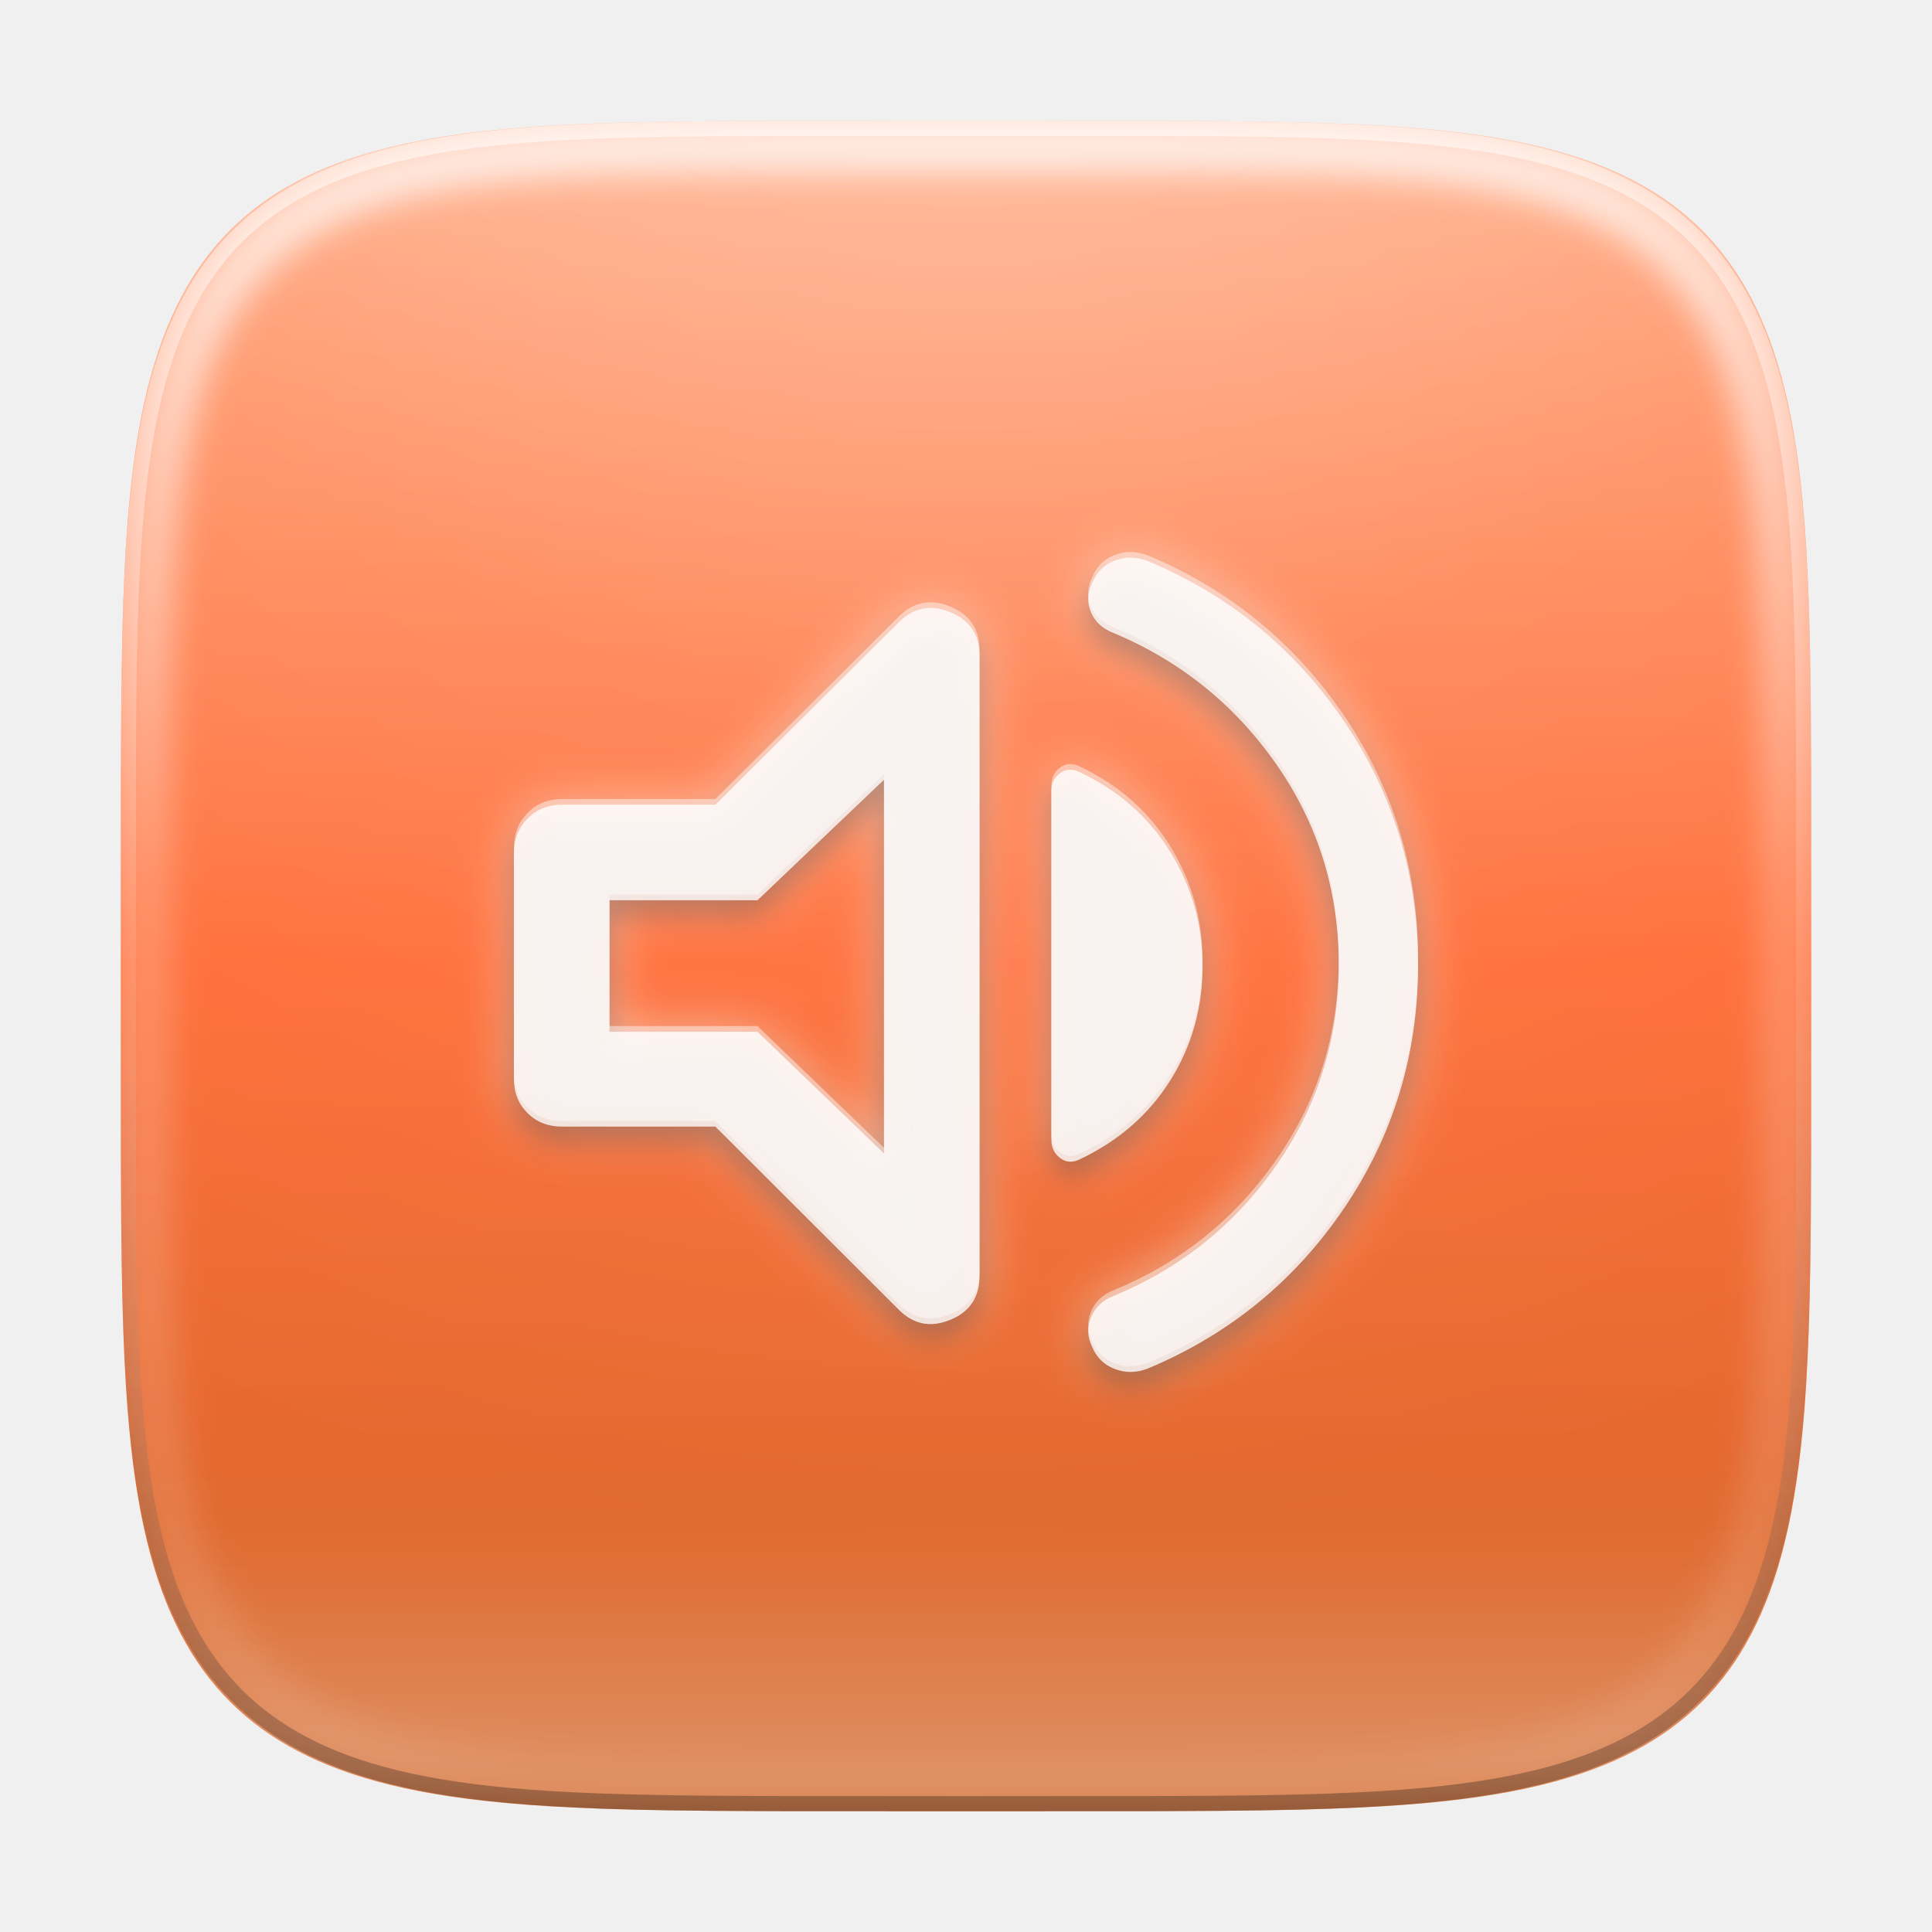
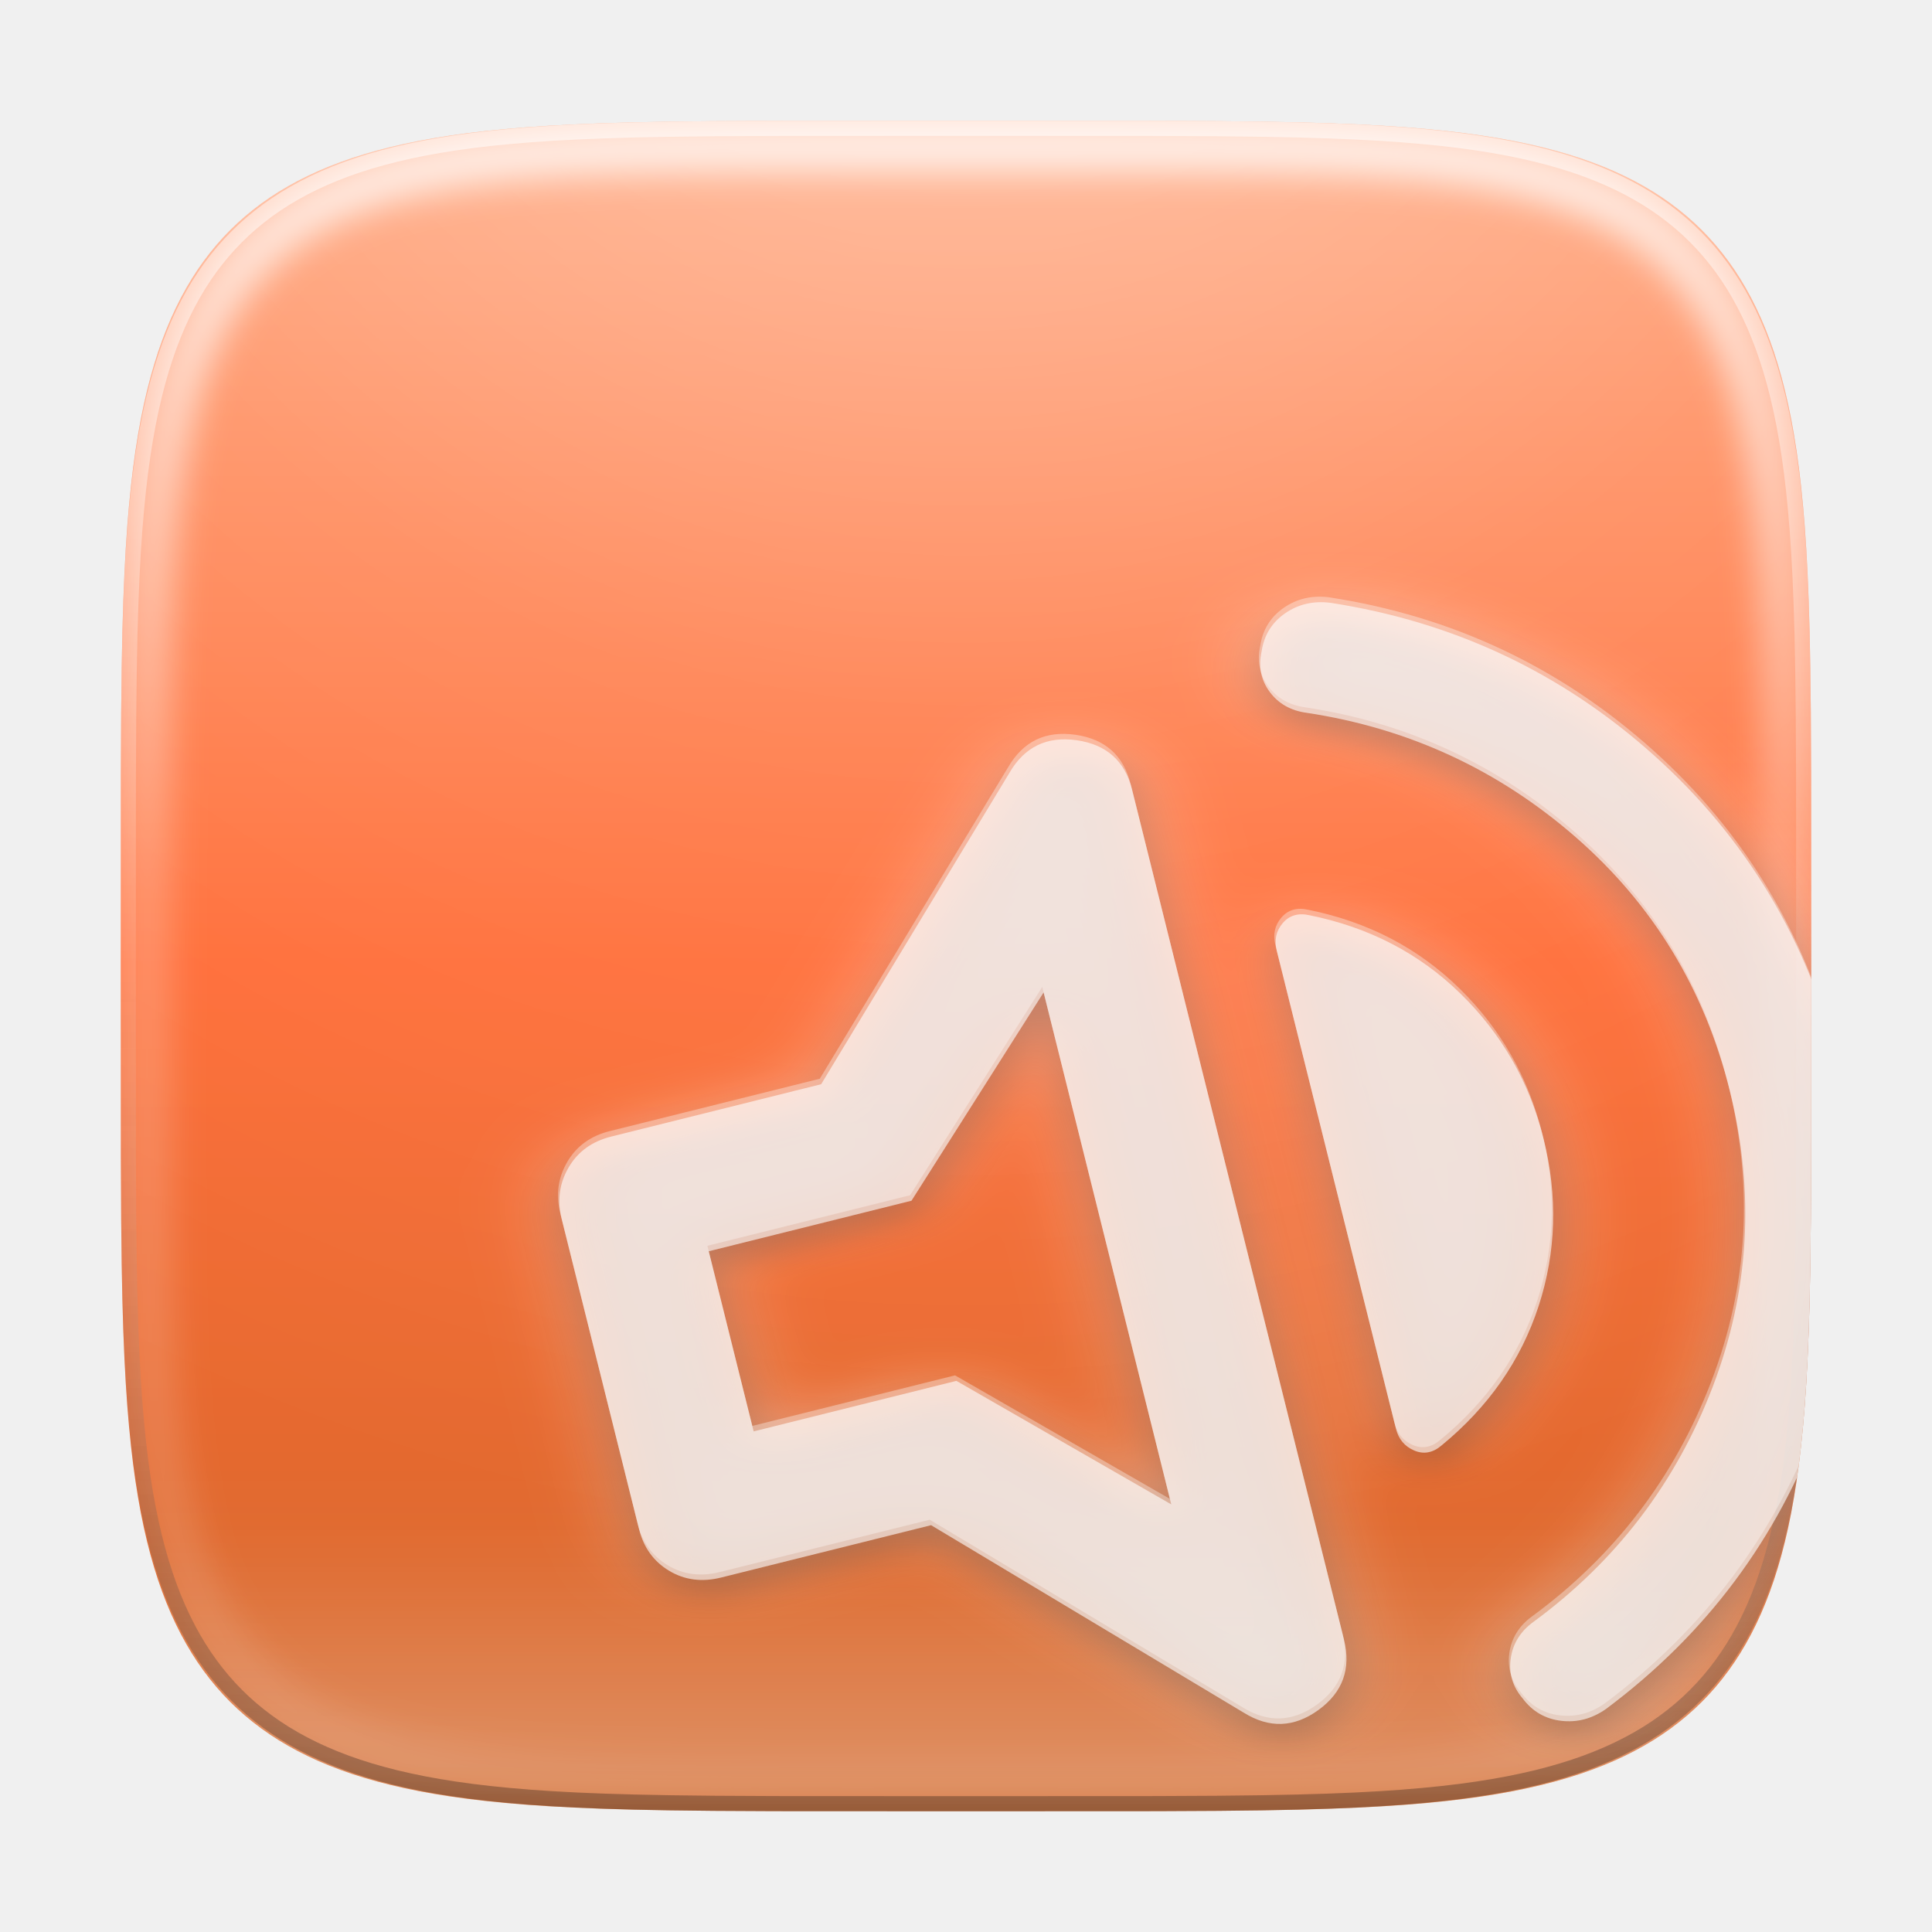
<svg xmlns="http://www.w3.org/2000/svg" width="1024" height="1024" viewBox="0 0 1024 1024">
  <defs>
    <clipPath id="clip">
      <path d="M960.00,512.00 L959.95,613.68 L959.78,646.15 L959.51,669.74 L959.14,688.93 L958.65,705.38 L958.05,719.92 L957.35,733.02 L956.54,745.01 L955.61,756.08 L954.58,766.39 L953.44,776.06 L952.18,785.15 L950.81,793.76 L949.34,801.92 L947.74,809.68 L946.03,817.08 L944.21,824.15 L942.27,830.91 L940.22,837.40 L938.04,843.61 L935.74,849.58 L933.33,855.32 L930.78,860.83 L928.12,866.14 L925.32,871.24 L922.40,876.16 L919.35,880.89 L916.16,885.44 L912.83,889.82 L909.37,894.04 L905.76,898.10 L902.01,902.01 L898.10,905.76 L894.04,909.37 L889.82,912.83 L885.44,916.16 L880.89,919.35 L876.16,922.40 L871.24,925.32 L866.14,928.12 L860.83,930.78 L855.32,933.33 L849.58,935.74 L843.61,938.04 L837.40,940.22 L830.91,942.27 L824.15,944.21 L817.08,946.03 L809.68,947.74 L801.92,949.34 L793.76,950.81 L785.15,952.18 L776.06,953.44 L766.39,954.58 L756.08,955.61 L745.01,956.54 L733.02,957.35 L719.92,958.05 L705.38,958.65 L688.93,959.14 L669.74,959.51 L646.15,959.78 L613.68,959.95 L512.00,960.00 L410.32,959.95 L377.85,959.78 L354.26,959.51 L335.07,959.14 L318.62,958.65 L304.08,958.05 L290.98,957.35 L278.99,956.54 L267.92,955.61 L257.61,954.58 L247.94,953.44 L238.85,952.18 L230.24,950.81 L222.08,949.34 L214.32,947.74 L206.92,946.03 L199.85,944.21 L193.09,942.27 L186.60,940.22 L180.39,938.04 L174.42,935.74 L168.68,933.33 L163.17,930.78 L157.86,928.12 L152.76,925.32 L147.84,922.40 L143.11,919.35 L138.56,916.16 L134.18,912.83 L129.96,909.37 L125.90,905.76 L121.99,902.01 L118.24,898.10 L114.63,894.04 L111.17,889.82 L107.84,885.44 L104.65,880.89 L101.60,876.16 L98.68,871.24 L95.88,866.14 L93.22,860.83 L90.67,855.32 L88.26,849.58 L85.96,843.61 L83.78,837.40 L81.73,830.91 L79.79,824.15 L77.97,817.08 L76.26,809.68 L74.66,801.92 L73.19,793.76 L71.82,785.15 L70.56,776.06 L69.42,766.39 L68.39,756.08 L67.46,745.01 L66.65,733.02 L65.95,719.92 L65.35,705.38 L64.86,688.93 L64.49,669.74 L64.22,646.15 L64.05,613.68 L64.00,512.00 L64.05,410.32 L64.22,377.85 L64.49,354.26 L64.86,335.07 L65.35,318.62 L65.95,304.08 L66.65,290.98 L67.46,278.99 L68.39,267.92 L69.42,257.61 L70.56,247.94 L71.82,238.85 L73.19,230.24 L74.66,222.08 L76.26,214.32 L77.97,206.92 L79.79,199.85 L81.73,193.09 L83.78,186.60 L85.96,180.39 L88.26,174.42 L90.67,168.68 L93.22,163.17 L95.88,157.86 L98.68,152.76 L101.60,147.84 L104.65,143.11 L107.84,138.56 L111.17,134.18 L114.63,129.96 L118.24,125.90 L121.99,121.99 L125.90,118.24 L129.96,114.63 L134.18,111.17 L138.56,107.84 L143.11,104.65 L147.84,101.60 L152.76,98.68 L157.86,95.88 L163.17,93.22 L168.68,90.67 L174.42,88.26 L180.39,85.96 L186.60,83.78 L193.09,81.73 L199.85,79.79 L206.92,77.97 L214.32,76.26 L222.08,74.66 L230.24,73.19 L238.85,71.82 L247.94,70.56 L257.61,69.42 L267.92,68.39 L278.99,67.46 L290.98,66.65 L304.08,65.95 L318.62,65.35 L335.07,64.86 L354.26,64.49 L377.85,64.22 L410.32,64.05 L512.00,64.00 L613.68,64.05 L646.15,64.22 L669.74,64.49 L688.93,64.86 L705.38,65.35 L719.92,65.95 L733.02,66.65 L745.01,67.46 L756.08,68.39 L766.39,69.42 L776.06,70.56 L785.15,71.82 L793.76,73.19 L801.92,74.66 L809.68,76.26 L817.08,77.97 L824.15,79.79 L830.91,81.73 L837.40,83.78 L843.61,85.96 L849.58,88.26 L855.32,90.67 L860.83,93.22 L866.14,95.88 L871.24,98.68 L876.16,101.60 L880.89,104.65 L885.44,107.84 L889.82,111.17 L894.04,114.63 L898.10,118.24 L902.01,121.99 L905.76,125.90 L909.37,129.96 L912.83,134.18 L916.16,138.56 L919.35,143.11 L922.40,147.84 L925.32,152.76 L928.12,157.86 L930.78,163.17 L933.33,168.68 L935.74,174.42 L938.04,180.39 L940.22,186.60 L942.27,193.09 L944.21,199.85 L946.03,206.92 L947.74,214.32 L949.34,222.08 L950.81,230.24 L952.18,238.85 L953.44,247.94 L954.58,257.61 L955.61,267.92 L956.54,278.99 L957.35,290.98 L958.05,304.08 L958.65,318.62 L959.14,335.07 L959.51,354.26 L959.78,377.85 L959.95,410.32 Z" />
    </clipPath>
    <linearGradient id="base" x1="0" y1="0" x2="0" y2="1">
      <stop offset="0" stop-color="#ffa379" />
      <stop offset="0.5" stop-color="#ff6b35" />
      <stop offset="1" stop-color="#d1682b" />
    </linearGradient>
    <radialGradient id="dome" cx="0.5" cy="-0.15" r="0.95">
      <stop offset="0" stop-color="#ffffff" stop-opacity="0.42" />
      <stop offset="0.55" stop-color="#ffffff" stop-opacity="0.10" />
      <stop offset="1" stop-color="#ffffff" stop-opacity="0" />
    </radialGradient>
    <linearGradient id="innerrim" x1="0" y1="0" x2="0" y2="1">
      <stop offset="0" stop-color="#ffffff" stop-opacity="0.75" />
      <stop offset="0.45" stop-color="#ffffff" stop-opacity="0.22" />
      <stop offset="1" stop-color="#ffffff" stop-opacity="0.10" />
    </linearGradient>
    <linearGradient id="rim" x1="0" y1="0" x2="0" y2="1">
      <stop offset="0" stop-color="#ffffff" stop-opacity="0.55" />
      <stop offset="0.5" stop-color="#ffffff" stop-opacity="0.10" />
      <stop offset="1" stop-color="#000000" stop-opacity="0.30" />
    </linearGradient>
    <linearGradient id="bottomglow" x1="0" y1="0" x2="0" y2="1">
      <stop offset="0" stop-color="#ffffff" stop-opacity="0" />
      <stop offset="1" stop-color="#ffffff" stop-opacity="0.30" />
    </linearGradient>
    <filter id="soft" x="-20%" y="-20%" width="140%" height="140%">
      <feGaussianBlur stdDeviation="22" />
    </filter>
    <filter id="rimblur" x="-20%" y="-20%" width="140%" height="140%">
      <feGaussianBlur stdDeviation="9" />
    </filter>
    <filter id="soft-glyph" x="-20%" y="-20%" width="140%" height="140%">
      <feGaussianBlur stdDeviation="12" />
    </filter>
    <filter id="glow" x="-30%" y="-30%" width="160%" height="160%">
      <feGaussianBlur stdDeviation="22" />
    </filter>
    <filter id="glyph-shadow" x="-20%" y="-20%" width="140%" height="140%">
      <feDropShadow dx="0" dy="10" stdDeviation="14" flood-color="#000000" flood-opacity="0.28" />
    </filter>
  </defs>
  <path d="M960.00,512.00 L959.95,613.68 L959.78,646.15 L959.51,669.74 L959.14,688.93 L958.65,705.38 L958.05,719.92 L957.35,733.02 L956.54,745.01 L955.61,756.08 L954.58,766.39 L953.44,776.06 L952.18,785.15 L950.81,793.76 L949.34,801.92 L947.74,809.68 L946.03,817.08 L944.21,824.15 L942.27,830.91 L940.22,837.40 L938.04,843.61 L935.74,849.58 L933.33,855.32 L930.78,860.83 L928.12,866.14 L925.32,871.24 L922.40,876.16 L919.35,880.89 L916.16,885.44 L912.83,889.82 L909.37,894.04 L905.76,898.10 L902.01,902.01 L898.10,905.76 L894.04,909.37 L889.82,912.83 L885.44,916.16 L880.89,919.35 L876.16,922.40 L871.24,925.32 L866.14,928.12 L860.83,930.78 L855.32,933.33 L849.58,935.74 L843.61,938.04 L837.40,940.22 L830.91,942.27 L824.15,944.21 L817.08,946.03 L809.68,947.74 L801.92,949.34 L793.76,950.81 L785.15,952.18 L776.06,953.44 L766.39,954.58 L756.08,955.61 L745.01,956.54 L733.02,957.35 L719.92,958.05 L705.38,958.65 L688.93,959.14 L669.74,959.51 L646.15,959.78 L613.68,959.95 L512.00,960.00 L410.32,959.95 L377.85,959.78 L354.26,959.51 L335.07,959.14 L318.62,958.65 L304.08,958.05 L290.98,957.35 L278.99,956.54 L267.92,955.61 L257.61,954.58 L247.94,953.44 L238.85,952.18 L230.24,950.81 L222.08,949.34 L214.32,947.74 L206.92,946.03 L199.85,944.21 L193.09,942.27 L186.60,940.22 L180.39,938.04 L174.42,935.74 L168.68,933.33 L163.17,930.78 L157.86,928.12 L152.76,925.32 L147.84,922.40 L143.11,919.35 L138.56,916.16 L134.18,912.83 L129.96,909.37 L125.90,905.76 L121.99,902.01 L118.24,898.10 L114.63,894.04 L111.17,889.82 L107.84,885.44 L104.65,880.89 L101.60,876.16 L98.68,871.24 L95.88,866.14 L93.22,860.83 L90.67,855.32 L88.26,849.58 L85.96,843.61 L83.78,837.40 L81.73,830.91 L79.79,824.15 L77.97,817.08 L76.26,809.68 L74.66,801.92 L73.19,793.76 L71.82,785.15 L70.56,776.06 L69.42,766.39 L68.39,756.08 L67.46,745.01 L66.65,733.02 L65.95,719.92 L65.35,705.38 L64.86,688.93 L64.49,669.74 L64.22,646.15 L64.05,613.68 L64.00,512.00 L64.05,410.32 L64.22,377.85 L64.49,354.26 L64.86,335.07 L65.35,318.62 L65.95,304.08 L66.65,290.98 L67.46,278.99 L68.39,267.92 L69.42,257.61 L70.56,247.94 L71.82,238.85 L73.19,230.24 L74.66,222.08 L76.26,214.32 L77.97,206.92 L79.79,199.85 L81.73,193.09 L83.78,186.60 L85.96,180.39 L88.26,174.42 L90.67,168.68 L93.22,163.17 L95.88,157.86 L98.68,152.76 L101.60,147.84 L104.65,143.11 L107.84,138.56 L111.17,134.18 L114.63,129.96 L118.24,125.90 L121.99,121.99 L125.90,118.24 L129.96,114.63 L134.18,111.17 L138.56,107.84 L143.11,104.65 L147.84,101.60 L152.76,98.68 L157.86,95.88 L163.17,93.22 L168.68,90.67 L174.42,88.26 L180.39,85.96 L186.60,83.78 L193.09,81.73 L199.85,79.79 L206.92,77.97 L214.32,76.26 L222.08,74.66 L230.24,73.19 L238.85,71.82 L247.94,70.56 L257.61,69.42 L267.92,68.39 L278.99,67.46 L290.98,66.65 L304.08,65.95 L318.62,65.35 L335.07,64.86 L354.26,64.49 L377.85,64.22 L410.32,64.05 L512.00,64.00 L613.68,64.05 L646.15,64.22 L669.74,64.49 L688.93,64.86 L705.38,65.35 L719.92,65.95 L733.02,66.65 L745.01,67.46 L756.08,68.39 L766.39,69.42 L776.06,70.56 L785.15,71.82 L793.76,73.19 L801.92,74.66 L809.68,76.26 L817.08,77.97 L824.15,79.79 L830.91,81.73 L837.40,83.78 L843.61,85.96 L849.58,88.26 L855.32,90.67 L860.83,93.22 L866.14,95.88 L871.24,98.68 L876.16,101.60 L880.89,104.65 L885.44,107.84 L889.82,111.17 L894.04,114.63 L898.10,118.24 L902.01,121.99 L905.76,125.90 L909.37,129.96 L912.83,134.18 L916.16,138.56 L919.35,143.11 L922.40,147.84 L925.32,152.76 L928.12,157.86 L930.78,163.17 L933.33,168.68 L935.74,174.42 L938.04,180.39 L940.22,186.60 L942.27,193.09 L944.21,199.85 L946.03,206.92 L947.74,214.32 L949.34,222.08 L950.81,230.24 L952.18,238.85 L953.44,247.94 L954.58,257.61 L955.61,267.92 L956.54,278.99 L957.35,290.98 L958.05,304.08 L958.65,318.62 L959.14,335.07 L959.51,354.26 L959.78,377.85 L959.95,410.32 Z" fill="url(#base)" />
  <g clip-path="url(#clip)">
    <rect x="0" y="0" width="1024" height="1024" fill="url(#dome)" />
    <path d="M946.00,512.00 L945.95,610.50 L945.79,641.96 L945.53,664.81 L945.16,683.40 L944.69,699.33 L944.11,713.42 L943.43,726.12 L942.64,737.73 L941.75,748.45 L940.75,758.44 L939.64,767.80 L938.43,776.62 L937.10,784.95 L935.67,792.86 L934.12,800.38 L932.47,807.55 L930.70,814.40 L928.83,820.95 L926.83,827.23 L924.73,833.25 L922.50,839.03 L920.16,844.59 L917.70,849.93 L915.11,855.07 L912.41,860.02 L909.58,864.78 L906.62,869.36 L903.53,873.77 L900.31,878.02 L896.95,882.10 L893.46,886.04 L889.82,889.82 L886.04,893.46 L882.10,896.95 L878.02,900.31 L873.77,903.53 L869.36,906.62 L864.78,909.58 L860.02,912.41 L855.07,915.11 L849.93,917.70 L844.59,920.16 L839.03,922.50 L833.25,924.73 L827.23,926.83 L820.95,928.83 L814.40,930.70 L807.55,932.47 L800.38,934.12 L792.86,935.67 L784.95,937.10 L776.62,938.43 L767.80,939.64 L758.44,940.75 L748.45,941.75 L737.73,942.64 L726.12,943.43 L713.42,944.11 L699.33,944.69 L683.40,945.16 L664.81,945.53 L641.96,945.79 L610.50,945.95 L512.00,946.00 L413.50,945.95 L382.04,945.79 L359.19,945.53 L340.60,945.16 L324.67,944.69 L310.58,944.11 L297.88,943.43 L286.27,942.64 L275.55,941.75 L265.56,940.75 L256.20,939.64 L247.38,938.43 L239.05,937.10 L231.14,935.67 L223.62,934.12 L216.45,932.47 L209.60,930.70 L203.05,928.83 L196.77,926.83 L190.75,924.73 L184.97,922.50 L179.41,920.16 L174.07,917.70 L168.93,915.11 L163.98,912.41 L159.22,909.58 L154.64,906.62 L150.23,903.53 L145.98,900.31 L141.90,896.95 L137.96,893.46 L134.18,889.82 L130.54,886.04 L127.05,882.10 L123.69,878.02 L120.47,873.77 L117.38,869.36 L114.42,864.78 L111.59,860.02 L108.89,855.07 L106.30,849.93 L103.84,844.59 L101.50,839.03 L99.27,833.25 L97.17,827.23 L95.17,820.95 L93.30,814.40 L91.53,807.55 L89.88,800.38 L88.33,792.86 L86.90,784.95 L85.57,776.62 L84.36,767.80 L83.25,758.44 L82.25,748.45 L81.36,737.73 L80.57,726.12 L79.89,713.42 L79.31,699.33 L78.84,683.40 L78.47,664.81 L78.21,641.96 L78.05,610.50 L78.00,512.00 L78.05,413.50 L78.21,382.04 L78.47,359.19 L78.84,340.60 L79.31,324.67 L79.89,310.58 L80.57,297.88 L81.36,286.27 L82.25,275.55 L83.25,265.56 L84.36,256.20 L85.57,247.38 L86.90,239.05 L88.33,231.14 L89.88,223.62 L91.53,216.45 L93.30,209.60 L95.17,203.05 L97.17,196.77 L99.27,190.75 L101.50,184.97 L103.84,179.41 L106.30,174.07 L108.89,168.93 L111.59,163.98 L114.42,159.22 L117.38,154.64 L120.47,150.23 L123.69,145.98 L127.05,141.90 L130.54,137.96 L134.18,134.18 L137.96,130.54 L141.90,127.05 L145.98,123.69 L150.23,120.47 L154.64,117.38 L159.22,114.42 L163.98,111.59 L168.93,108.89 L174.07,106.30 L179.41,103.84 L184.97,101.50 L190.75,99.27 L196.77,97.17 L203.05,95.17 L209.60,93.30 L216.45,91.53 L223.62,89.88 L231.14,88.33 L239.05,86.90 L247.38,85.57 L256.20,84.36 L265.56,83.25 L275.55,82.25 L286.27,81.36 L297.88,80.57 L310.58,79.89 L324.67,79.31 L340.60,78.84 L359.19,78.47 L382.04,78.21 L413.50,78.05 L512.00,78.00 L610.50,78.05 L641.96,78.21 L664.81,78.47 L683.40,78.84 L699.33,79.31 L713.42,79.89 L726.12,80.57 L737.73,81.36 L748.45,82.25 L758.44,83.25 L767.80,84.36 L776.62,85.57 L784.95,86.90 L792.86,88.33 L800.38,89.88 L807.55,91.53 L814.40,93.30 L820.95,95.17 L827.23,97.17 L833.25,99.27 L839.03,101.50 L844.59,103.84 L849.93,106.30 L855.07,108.89 L860.02,111.59 L864.78,114.42 L869.36,117.38 L873.77,120.47 L878.02,123.69 L882.10,127.05 L886.04,130.54 L889.82,134.18 L893.46,137.96 L896.95,141.90 L900.31,145.98 L903.53,150.23 L906.62,154.64 L909.58,159.22 L912.41,163.98 L915.11,168.93 L917.70,174.07 L920.16,179.41 L922.50,184.97 L924.73,190.75 L926.83,196.77 L928.83,203.05 L930.70,209.60 L932.47,216.45 L934.12,223.62 L935.67,231.14 L937.10,239.05 L938.43,247.38 L939.64,256.20 L940.75,265.56 L941.75,275.55 L942.64,286.27 L943.43,297.88 L944.11,310.58 L944.69,324.67 L945.16,340.60 L945.53,359.19 L945.79,382.04 L945.95,413.50 Z" fill="none" stroke="url(#innerrim)" stroke-width="26" filter="url(#rimblur)" />
    <rect x="0" y="810" width="1024" height="150" fill="url(#bottomglow)" filter="url(#soft)" />
  </g>
  <path d="M956.00,512.00 L955.95,612.77 L955.79,644.95 L955.52,668.33 L955.14,687.35 L954.66,703.65 L954.07,718.06 L953.37,731.05 L952.57,742.93 L951.65,753.90 L950.63,764.12 L949.50,773.70 L948.25,782.72 L946.90,791.24 L945.43,799.33 L943.85,807.02 L942.16,814.36 L940.35,821.36 L938.43,828.07 L936.39,834.49 L934.24,840.65 L931.96,846.57 L929.56,852.25 L927.05,857.72 L924.40,862.98 L921.63,868.04 L918.74,872.91 L915.71,877.59 L912.55,882.11 L909.25,886.45 L905.82,890.63 L902.25,894.65 L898.52,898.52 L894.65,902.25 L890.63,905.82 L886.45,909.25 L882.11,912.55 L877.59,915.71 L872.91,918.74 L868.04,921.63 L862.98,924.40 L857.72,927.05 L852.25,929.56 L846.57,931.96 L840.65,934.24 L834.49,936.39 L828.07,938.43 L821.36,940.35 L814.36,942.16 L807.02,943.85 L799.33,945.43 L791.24,946.90 L782.72,948.25 L773.70,949.50 L764.12,950.63 L753.90,951.65 L742.93,952.57 L731.05,953.37 L718.06,954.07 L703.65,954.66 L687.35,955.14 L668.33,955.52 L644.95,955.79 L612.77,955.95 L512.00,956.00 L411.23,955.95 L379.05,955.79 L355.67,955.52 L336.65,955.14 L320.35,954.66 L305.94,954.07 L292.95,953.37 L281.07,952.57 L270.10,951.65 L259.88,950.63 L250.30,949.50 L241.28,948.25 L232.76,946.90 L224.67,945.43 L216.98,943.85 L209.64,942.16 L202.64,940.35 L195.93,938.43 L189.51,936.39 L183.35,934.24 L177.43,931.96 L171.75,929.56 L166.28,927.05 L161.02,924.40 L155.96,921.63 L151.09,918.74 L146.41,915.71 L141.89,912.55 L137.55,909.25 L133.37,905.82 L129.35,902.25 L125.48,898.52 L121.75,894.65 L118.18,890.63 L114.75,886.45 L111.45,882.11 L108.29,877.59 L105.26,872.91 L102.37,868.04 L99.60,862.98 L96.95,857.72 L94.44,852.25 L92.04,846.57 L89.76,840.65 L87.61,834.49 L85.57,828.07 L83.65,821.36 L81.84,814.36 L80.15,807.02 L78.57,799.33 L77.10,791.24 L75.75,782.72 L74.50,773.70 L73.37,764.12 L72.35,753.90 L71.43,742.93 L70.63,731.05 L69.93,718.06 L69.34,703.65 L68.86,687.35 L68.48,668.33 L68.21,644.95 L68.05,612.77 L68.00,512.00 L68.05,411.23 L68.21,379.05 L68.48,355.67 L68.86,336.65 L69.34,320.35 L69.93,305.94 L70.63,292.95 L71.43,281.07 L72.35,270.10 L73.37,259.88 L74.50,250.30 L75.75,241.28 L77.10,232.76 L78.57,224.67 L80.15,216.98 L81.84,209.64 L83.65,202.64 L85.57,195.93 L87.61,189.51 L89.76,183.35 L92.04,177.43 L94.44,171.75 L96.95,166.28 L99.60,161.02 L102.37,155.96 L105.26,151.09 L108.29,146.41 L111.45,141.89 L114.75,137.55 L118.18,133.37 L121.75,129.35 L125.48,125.48 L129.35,121.75 L133.37,118.18 L137.55,114.75 L141.89,111.45 L146.41,108.29 L151.09,105.26 L155.96,102.37 L161.02,99.60 L166.28,96.95 L171.75,94.44 L177.43,92.04 L183.35,89.76 L189.51,87.61 L195.93,85.57 L202.64,83.65 L209.64,81.84 L216.98,80.15 L224.67,78.57 L232.76,77.10 L241.28,75.75 L250.30,74.50 L259.88,73.37 L270.10,72.35 L281.07,71.43 L292.95,70.63 L305.94,69.93 L320.35,69.34 L336.65,68.86 L355.67,68.48 L379.05,68.21 L411.23,68.05 L512.00,68.00 L612.77,68.05 L644.95,68.21 L668.33,68.48 L687.35,68.86 L703.65,69.34 L718.06,69.93 L731.05,70.63 L742.93,71.43 L753.90,72.35 L764.12,73.37 L773.70,74.50 L782.72,75.75 L791.24,77.10 L799.33,78.57 L807.02,80.15 L814.36,81.84 L821.36,83.65 L828.07,85.57 L834.49,87.61 L840.65,89.76 L846.57,92.04 L852.25,94.44 L857.72,96.95 L862.98,99.60 L868.04,102.37 L872.91,105.26 L877.59,108.29 L882.11,111.45 L886.45,114.75 L890.63,118.18 L894.65,121.75 L898.52,125.48 L902.25,129.35 L905.82,133.37 L909.25,137.55 L912.55,141.89 L915.71,146.41 L918.74,151.09 L921.63,155.96 L924.40,161.02 L927.05,166.28 L929.56,171.75 L931.96,177.43 L934.24,183.35 L936.39,189.51 L938.43,195.93 L940.35,202.64 L942.16,209.64 L943.85,216.98 L945.43,224.67 L946.90,232.76 L948.25,241.28 L949.50,250.30 L950.63,259.88 L951.65,270.10 L952.57,281.07 L953.37,292.95 L954.07,305.94 L954.66,320.35 L955.14,336.65 L955.52,355.67 L955.79,379.05 L955.95,411.23 Z" fill="none" stroke="url(#rim)" stroke-width="8" />
-   <g transform="translate(207.36,816.64) scale(0.63467)" fill="#ffffff" fill-opacity="0.55" filter="url(#glow)">
-     <path d="M791.3-481q0-92.87-52.21-167.59-52.22-74.71-136.65-109.84-13.14-5.24-18.14-17.25-5-12.02 1.14-24.44 5.56-13.4 18.91-18.47 13.35-5.06 27.48.42 102.13 42.78 163.91 133.81t61.78 203.26q0 112.23-61.78 203.36-61.78 91.13-163.91 133.91-14.13 5.48-27.48.42-13.35-5.07-18.91-18.36-6.14-12.31-1.14-24.64t18.14-17.72q84.43-34.57 136.65-109.28Q791.3-388.13 791.3-481ZM270.69-345.87H142.65q-17.52 0-28.85-11.33-11.32-11.32-11.32-28.28v-189.04q0-16.89 11.32-28.53 11.33-11.65 28.85-11.65h128.04l152.66-151.82q18.52-19.09 43.24-9.05 24.71 10.05 24.71 36.27v518.04q0 26.89-24.71 36.88-24.72 9.99-43.24-9.1L270.69-345.87ZM677.52-480q0 52.57-26.85 95.41-26.84 42.85-75.54 65.98-9.13 4.57-16.48-1-7.35-5.56-7.35-15.21v-291.36q0-9.65 7.35-14.93 7.35-5.28 16.48-.72 48.7 23.13 75.54 66.7 26.85 43.56 26.85 95.13Zm-266-155.56L305.87-534.91H182.26v109.82h123.61l105.65 101.65v-312.12ZM294.61-480Z" />
-   </g>
-   <g transform="translate(207.36,824.64) scale(0.63467)" fill="#000000" fill-opacity="0.26" filter="url(#soft-glyph)">
-     <path d="M791.3-481q0-92.87-52.21-167.59-52.22-74.71-136.65-109.84-13.14-5.24-18.14-17.25-5-12.02 1.14-24.44 5.56-13.4 18.91-18.47 13.35-5.06 27.48.42 102.13 42.78 163.91 133.81t61.78 203.26q0 112.23-61.78 203.36-61.78 91.13-163.91 133.91-14.13 5.48-27.48.42-13.35-5.07-18.91-18.36-6.14-12.31-1.14-24.64t18.14-17.72q84.43-34.57 136.65-109.28Q791.3-388.13 791.3-481ZM270.69-345.87H142.65q-17.52 0-28.85-11.33-11.32-11.32-11.32-28.28v-189.04q0-16.89 11.32-28.53 11.33-11.65 28.85-11.65h128.04l152.66-151.82q18.52-19.09 43.24-9.05 24.71 10.05 24.71 36.27v518.04q0 26.89-24.71 36.88-24.72 9.99-43.24-9.1L270.69-345.87ZM677.52-480q0 52.57-26.85 95.41-26.84 42.85-75.54 65.98-9.13 4.57-16.48-1-7.35-5.56-7.35-15.21v-291.36q0-9.65 7.35-14.93 7.35-5.28 16.48-.72 48.7 23.13 75.54 66.7 26.85 43.56 26.85 95.13Zm-266-155.56L305.87-534.91H182.26v109.82h123.61l105.65 101.65v-312.12ZM294.61-480Z" />
-   </g>
-   <g transform="translate(207.36,813.64) scale(0.63467)" fill="#ffffff" fill-opacity="0.45">
-     <path d="M791.3-481q0-92.87-52.21-167.59-52.22-74.71-136.65-109.84-13.14-5.24-18.14-17.25-5-12.02 1.14-24.44 5.56-13.4 18.91-18.47 13.35-5.06 27.48.42 102.13 42.78 163.91 133.81t61.78 203.26q0 112.23-61.78 203.36-61.78 91.13-163.91 133.91-14.13 5.48-27.48.42-13.35-5.07-18.91-18.36-6.14-12.31-1.14-24.64t18.14-17.72q84.43-34.57 136.65-109.28Q791.3-388.13 791.3-481ZM270.69-345.87H142.65q-17.52 0-28.85-11.33-11.32-11.32-11.32-28.28v-189.04q0-16.89 11.32-28.53 11.33-11.65 28.85-11.65h128.04l152.66-151.82q18.52-19.09 43.24-9.05 24.71 10.05 24.71 36.27v518.04q0 26.89-24.71 36.88-24.72 9.99-43.24-9.1L270.69-345.87ZM677.52-480q0 52.57-26.85 95.41-26.84 42.85-75.54 65.98-9.13 4.57-16.48-1-7.35-5.56-7.35-15.21v-291.36q0-9.65 7.35-14.93 7.35-5.28 16.48-.72 48.7 23.13 75.54 66.7 26.85 43.56 26.85 95.13Zm-266-155.56L305.87-534.91H182.26v109.82h123.61l105.65 101.65v-312.12ZM294.61-480Z" />
-   </g>
-   <g transform="translate(207.36,816.64) scale(0.63467)" fill="#ffffff" fill-opacity="0.8">
-     <path d="M791.3-481q0-92.87-52.21-167.59-52.22-74.71-136.65-109.84-13.14-5.24-18.14-17.25-5-12.02 1.14-24.44 5.56-13.4 18.91-18.47 13.35-5.06 27.48.42 102.13 42.78 163.91 133.81t61.78 203.26q0 112.23-61.78 203.36-61.78 91.13-163.91 133.91-14.13 5.48-27.48.42-13.35-5.07-18.91-18.36-6.14-12.31-1.14-24.64t18.14-17.72q84.43-34.57 136.65-109.28Q791.3-388.13 791.3-481ZM270.69-345.87H142.65q-17.52 0-28.85-11.33-11.32-11.32-11.32-28.28v-189.04q0-16.89 11.32-28.53 11.33-11.65 28.85-11.65h128.04l152.66-151.82q18.52-19.09 43.24-9.05 24.71 10.05 24.71 36.27v518.04q0 26.89-24.71 36.88-24.72 9.99-43.24-9.1L270.69-345.87ZM677.52-480q0 52.57-26.85 95.41-26.84 42.85-75.54 65.98-9.13 4.57-16.48-1-7.35-5.56-7.35-15.21v-291.36q0-9.65 7.35-14.93 7.35-5.28 16.48-.72 48.7 23.13 75.54 66.7 26.85 43.56 26.85 95.13Zm-266-155.56L305.87-534.91H182.26v109.82h123.61l105.65 101.65v-312.12ZM294.61-480Z" />
+   <g clip-path="url(#clip)">
+     <g transform="rotate(-14 646.4 646.4) translate(216.32,1076.48) scale(0.896)" fill="#ffffff" fill-opacity="0.4" filter="url(#glow)">
+       <path d="M791.3-481q0-92.87-52.21-167.59-52.22-74.71-136.65-109.84-13.14-5.24-18.14-17.25-5-12.02 1.14-24.44 5.56-13.4 18.91-18.47 13.35-5.06 27.48.42 102.13 42.78 163.91 133.81t61.78 203.26q0 112.23-61.78 203.36-61.78 91.13-163.91 133.91-14.13 5.48-27.48.42-13.35-5.07-18.91-18.36-6.14-12.31-1.14-24.64t18.14-17.72q84.43-34.57 136.65-109.28Q791.3-388.13 791.3-481ZM270.69-345.87H142.65q-17.52 0-28.85-11.33-11.32-11.32-11.32-28.28v-189.04q0-16.89 11.32-28.53 11.33-11.65 28.85-11.65h128.04l152.66-151.82q18.52-19.09 43.24-9.05 24.71 10.05 24.71 36.27v518.04q0 26.89-24.71 36.88-24.72 9.99-43.24-9.1L270.69-345.87ZM677.52-480q0 52.57-26.85 95.41-26.84 42.85-75.54 65.98-9.13 4.57-16.48-1-7.35-5.56-7.35-15.21v-291.36q0-9.65 7.35-14.93 7.35-5.28 16.48-.72 48.7 23.13 75.54 66.7 26.85 43.56 26.85 95.13Zm-266-155.56L305.87-534.91H182.26v109.82h123.61l105.65 101.65v-312.12ZM294.61-480Z" />
+     </g>
+     <g transform="rotate(-14 646.4 646.4) translate(216.32,1084.48) scale(0.896)" fill="#000000" fill-opacity="0.22" filter="url(#soft-glyph)">
+       <path d="M791.3-481q0-92.87-52.21-167.59-52.22-74.71-136.65-109.84-13.14-5.24-18.14-17.25-5-12.02 1.14-24.44 5.56-13.4 18.91-18.47 13.35-5.06 27.48.42 102.13 42.78 163.91 133.81t61.78 203.26q0 112.23-61.78 203.36-61.78 91.13-163.91 133.91-14.13 5.48-27.48.42-13.35-5.07-18.91-18.36-6.14-12.31-1.14-24.64t18.14-17.72q84.43-34.57 136.65-109.28Q791.3-388.13 791.3-481ZM270.69-345.87H142.65q-17.52 0-28.85-11.33-11.32-11.32-11.32-28.28v-189.04q0-16.89 11.32-28.53 11.33-11.65 28.85-11.65h128.04l152.66-151.82q18.52-19.09 43.24-9.05 24.71 10.05 24.71 36.27v518.04q0 26.89-24.71 36.88-24.72 9.99-43.24-9.1L270.69-345.87ZM677.52-480q0 52.57-26.85 95.41-26.84 42.85-75.54 65.98-9.13 4.57-16.48-1-7.35-5.56-7.35-15.21v-291.36q0-9.65 7.35-14.93 7.35-5.28 16.48-.72 48.7 23.13 75.54 66.7 26.85 43.56 26.85 95.13Zm-266-155.56L305.87-534.91H182.26v109.82h123.61l105.65 101.65v-312.12ZM294.61-480Z" />
+     </g>
+     <g transform="rotate(-14 646.4 646.4) translate(216.32,1073.48) scale(0.896)" fill="#ffffff" fill-opacity="0.35">
+       <path d="M791.3-481q0-92.87-52.21-167.59-52.22-74.71-136.65-109.84-13.14-5.24-18.14-17.25-5-12.02 1.14-24.44 5.56-13.4 18.91-18.47 13.35-5.06 27.48.42 102.13 42.78 163.91 133.81t61.78 203.26q0 112.23-61.78 203.36-61.78 91.13-163.91 133.91-14.13 5.48-27.48.42-13.35-5.07-18.91-18.36-6.14-12.31-1.14-24.64t18.14-17.72q84.43-34.57 136.65-109.28Q791.3-388.13 791.3-481ZM270.69-345.87H142.65q-17.52 0-28.85-11.33-11.32-11.32-11.32-28.28v-189.04q0-16.89 11.32-28.53 11.33-11.65 28.85-11.65h128.04l152.66-151.82q18.52-19.09 43.24-9.05 24.71 10.05 24.71 36.27v518.04q0 26.89-24.71 36.88-24.72 9.99-43.24-9.1L270.69-345.87ZM677.52-480q0 52.57-26.85 95.41-26.84 42.85-75.54 65.98-9.13 4.57-16.48-1-7.35-5.56-7.35-15.21v-291.36q0-9.65 7.35-14.93 7.35-5.28 16.48-.72 48.7 23.13 75.54 66.7 26.85 43.56 26.85 95.13Zm-266-155.56L305.87-534.91H182.26v109.82h123.61l105.65 101.65v-312.12ZM294.61-480Z" />
+     </g>
+     <g transform="rotate(-14 646.4 646.4) translate(216.32,1076.48) scale(0.896)" fill="#ffffff" fill-opacity="0.62">
+       <path d="M791.3-481q0-92.87-52.21-167.59-52.22-74.71-136.65-109.84-13.14-5.24-18.14-17.25-5-12.02 1.14-24.44 5.56-13.4 18.91-18.47 13.35-5.06 27.48.42 102.13 42.78 163.91 133.81t61.78 203.26q0 112.23-61.78 203.36-61.78 91.13-163.91 133.91-14.13 5.48-27.48.42-13.35-5.07-18.91-18.36-6.14-12.31-1.14-24.64t18.14-17.72q84.43-34.57 136.65-109.28Q791.3-388.13 791.3-481ZM270.69-345.87H142.65q-17.52 0-28.85-11.33-11.32-11.32-11.32-28.28v-189.04q0-16.89 11.32-28.53 11.33-11.65 28.85-11.65h128.04l152.66-151.82q18.52-19.09 43.24-9.05 24.71 10.05 24.71 36.27v518.04q0 26.89-24.71 36.88-24.72 9.99-43.24-9.1L270.69-345.87ZM677.52-480q0 52.57-26.85 95.41-26.84 42.85-75.54 65.98-9.13 4.57-16.48-1-7.35-5.56-7.35-15.21v-291.36q0-9.65 7.35-14.93 7.35-5.28 16.48-.72 48.7 23.13 75.54 66.7 26.85 43.56 26.85 95.13Zm-266-155.56L305.87-534.91H182.26v109.82h123.61l105.65 101.65v-312.12ZM294.61-480Z" />
+     </g>
  </g>
</svg>
